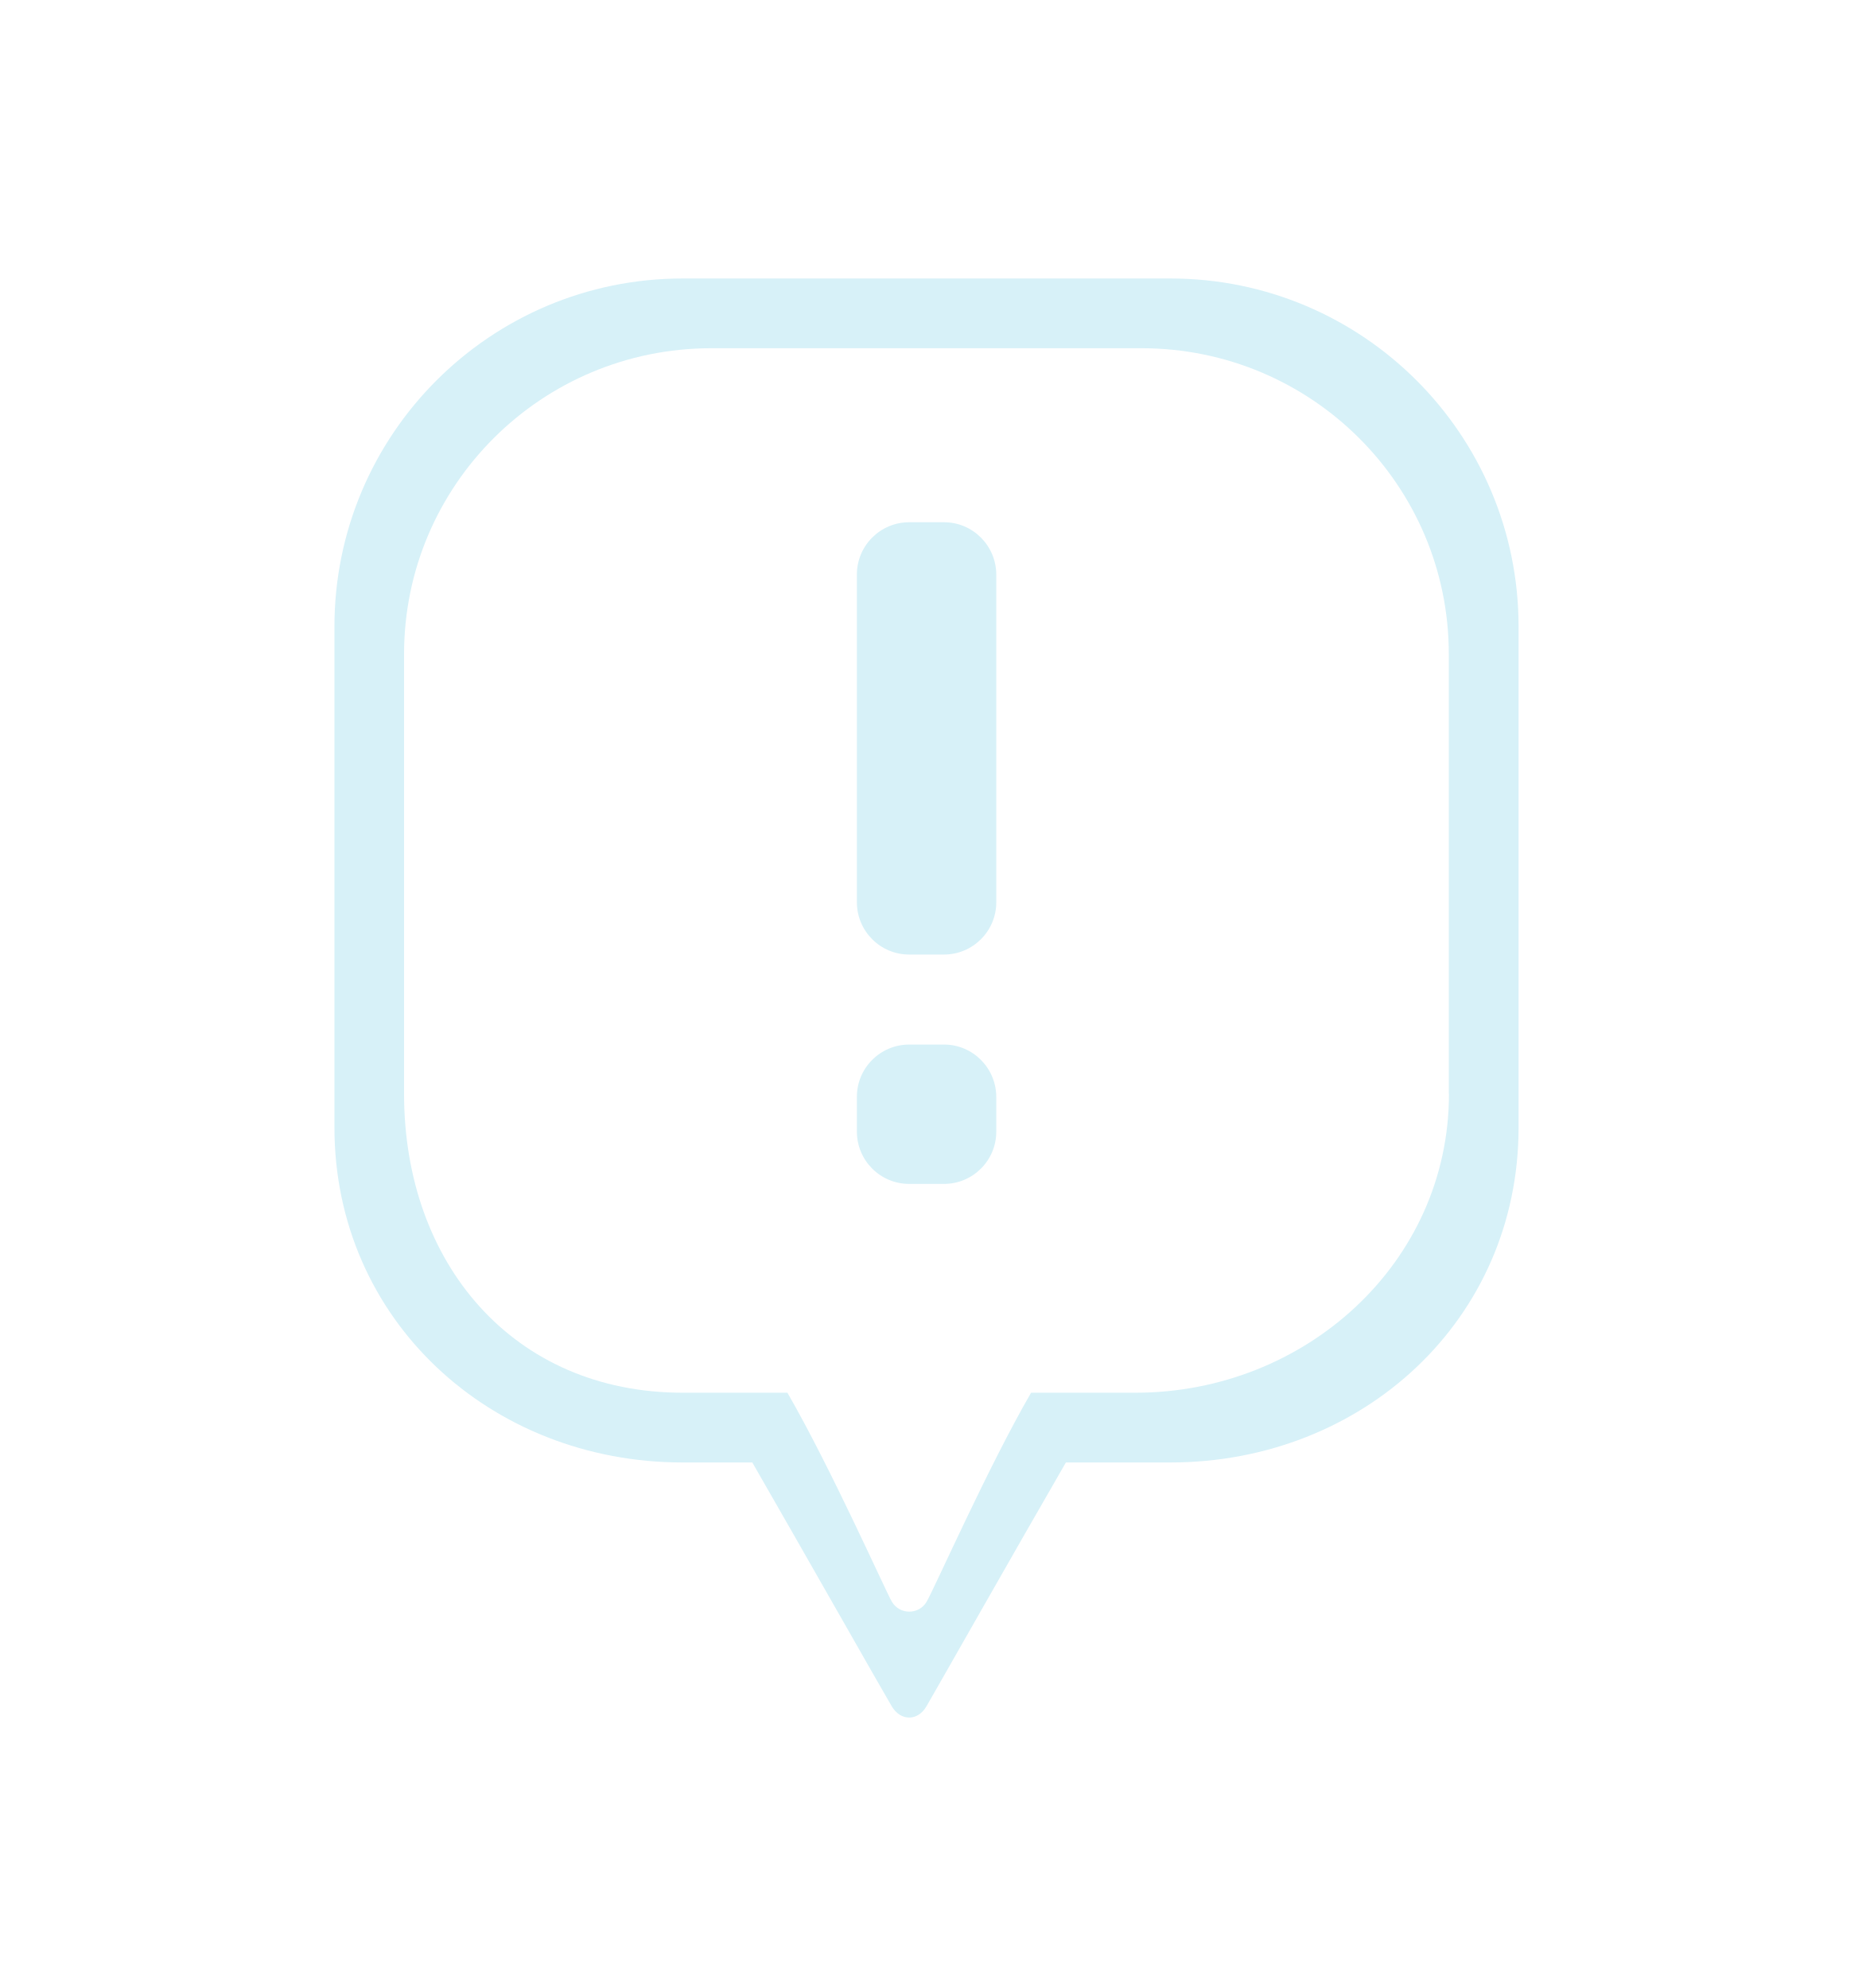
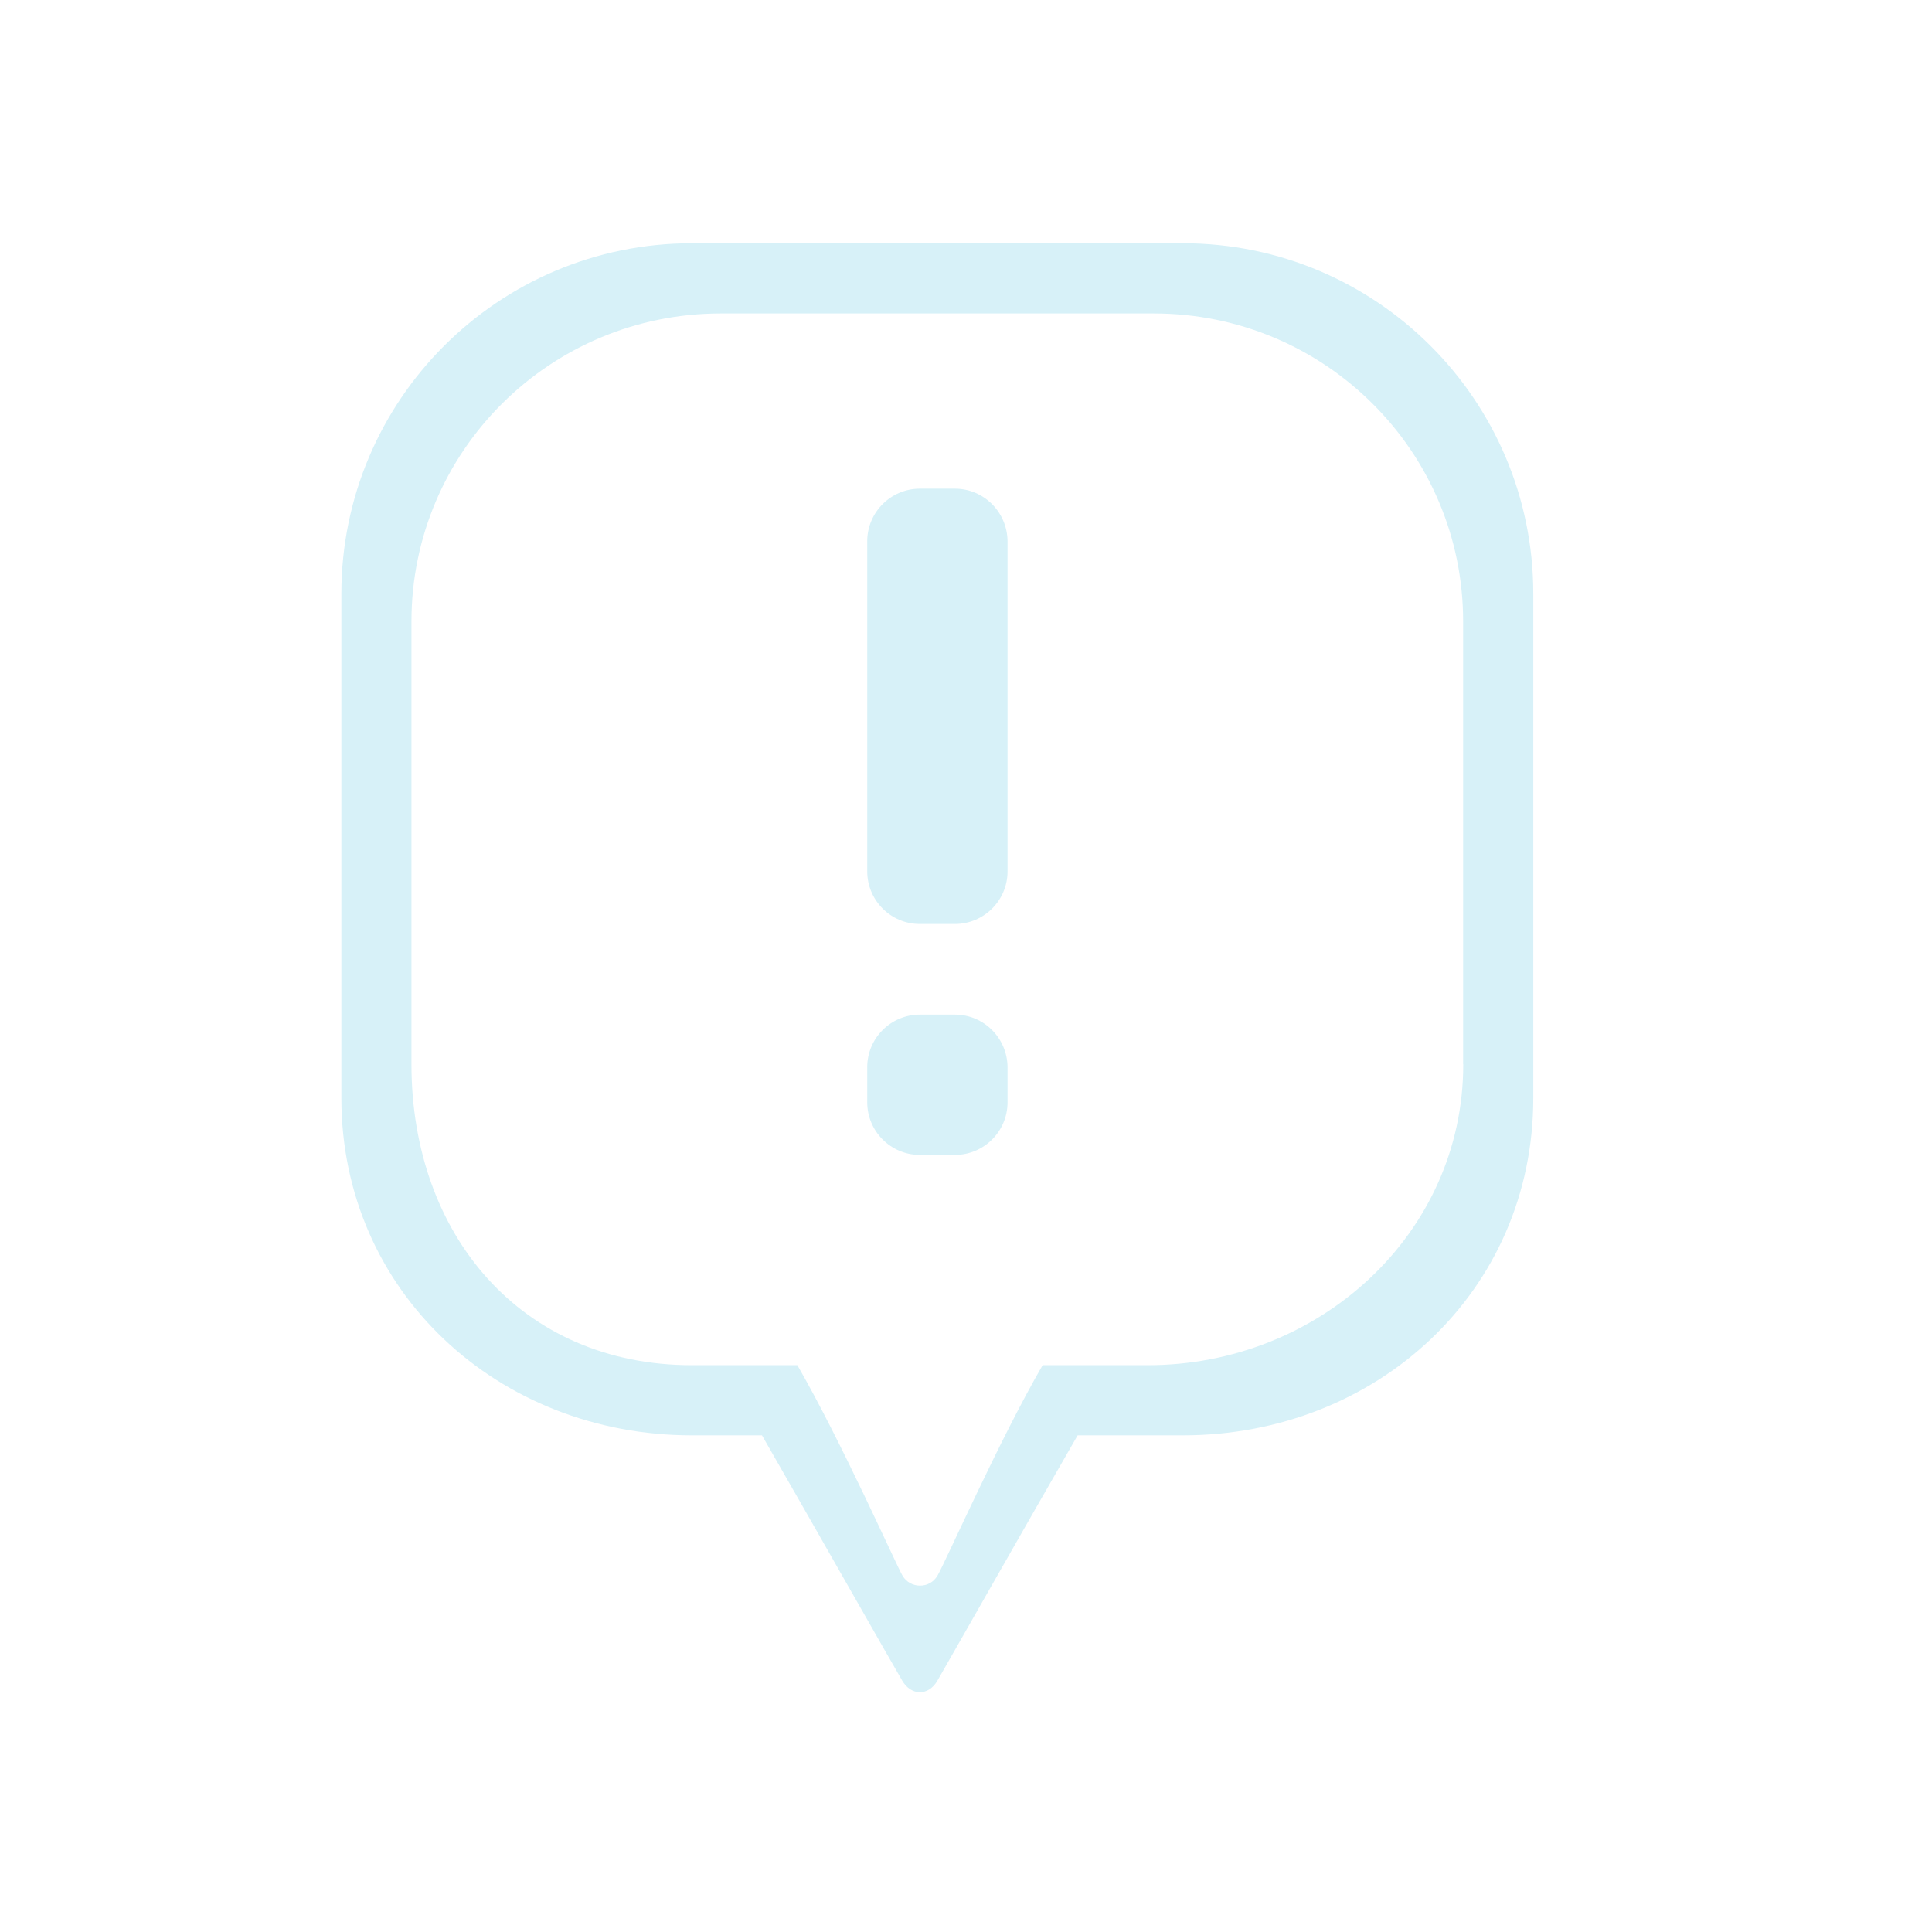
- <svg xmlns="http://www.w3.org/2000/svg" height="19.34" width="18.148" id="svg8" xml:space="preserve" enable-background="new 0 0 1000 1000" viewBox="0 0 18.148 19.34" y="0px" x="0px" version="1.1">
-   <defs id="defs12" />
-   <g transform="matrix(0.01632611,0,0,0.01632611,0.8100578,1.70567)" id="apport">
-     <path style="fill:#d7f1f8;fill-opacity:1;stroke-width:0.875" id="path4" d="m 512.744,206.717 h -20.738 c -17.15,0 -31.15,13.912 -31.15,31.15 v 195.3 c 0,17.15 13.913,31.15 31.15,31.15 h 20.738 c 17.15,0 31.15,-13.913 31.15,-31.15 V 237.867 c -0.088,-17.238 -14,-31.15 -31.15,-31.15 z M 647.582,61.467 h -290.5 c -114.625,0 -207.463,92.925 -207.463,207.463 v 298.375 c 0,114.625 92.925,199.675 207.463,199.675 h 41.475 c 29.663,51.538 78.575,137.813 83.038,145.25 5.25,8.925 15.487,9.1 20.737,0 5.95,-10.237 53.9,-94.85 83.038,-145.25 h 62.212 c 114.625,0 207.463,-85.05 207.463,-199.675 V 268.929 c 0,-114.537 -92.838,-207.463 -207.463,-207.463 z M 813.569,547.354 c 0,100.713 -85.663,178.063 -186.725,178.063 h -62.213 c -25.637,44.275 -57.05,115.5 -62.212,124.512 -4.638,7.963 -16.1,7.875 -20.738,0 -3.85,-6.562 -36.05,-79.187 -62.212,-124.512 h -62.388 c -101.15,0 -165.988,-77.35 -165.988,-178.063 V 285.292 c 0,-100.713 81.987,-182.263 183.05,-182.263 h 256.288 c 101.15,0 183.05,81.638 183.05,182.263 v 262.062 z m -300.825,-29.4 h -20.738 c -17.15,0 -31.15,13.913 -31.15,31.15 v 20.738 c 0,17.15 13.913,31.15 31.15,31.15 h 20.738 c 17.15,0 31.15,-13.913 31.15,-31.15 v -20.738 c -0.088,-17.238 -14,-31.15 -31.15,-31.15 z" />
+ <svg xmlns="http://www.w3.org/2000/svg" width="32" height="32" version="1.1" id="svg12">
+   <defs id="defs16" />
+   <g id="apport" transform="translate(32)" />
+   <g id="g874" transform="translate(32,10)">
+     <path style="opacity:0.001" d="M -32,-10 V 22 H 0 v -32 z" id="path7" />
+     <path style="fill:#d7f1f8;fill-opacity:1;stroke-width:0.024" id="path4" d="m -16.184,-1.906 h -0.58 c -0.48,0 -0.872,0.389 -0.872,0.872 v 5.466 c 0,0.48 0.389,0.872 0.872,0.872 h 0.58 c 0.48,0 0.872,-0.389 0.872,-0.872 v -5.466 c -0.003,-0.482 -0.392,-0.872 -0.872,-0.872 z m 3.774,-4.065 h -8.13 c -3.208,0 -5.806,2.601 -5.806,5.806 V 8.186 c 0,3.208 2.601,5.588 5.806,5.588 h 1.161 c 0.83,1.442 2.199,3.857 2.324,4.065 0.147,0.25 0.433,0.255 0.58,0 0.167,-0.287 1.509,-2.655 2.324,-4.065 h 1.741 c 3.208,0 5.806,-2.38 5.806,-5.588 v -8.351 c 0,-3.206 -2.598,-5.806 -5.806,-5.806 z m 4.646,13.599 c 0,2.819 -2.397,4.984 -5.226,4.984 h -1.741 c -0.718,1.239 -1.597,3.233 -1.741,3.485 -0.13,0.223 -0.451,0.22 -0.58,0 -0.108,-0.184 -1.009,-2.216 -1.741,-3.485 h -1.746 c -2.831,0 -4.646,-2.165 -4.646,-4.984 V 0.293 c 0,-2.819 2.295,-5.101 5.123,-5.101 h 7.173 c 2.831,0 5.123,2.285 5.123,5.101 V 7.628 Z M -16.184,6.805 h -0.58 c -0.48,0 -0.872,0.389 -0.872,0.872 v 0.58 c 0,0.48 0.389,0.872 0.872,0.872 h 0.58 c 0.48,0 0.872,-0.389 0.872,-0.872 V 7.677 c -0.003,-0.482 -0.392,-0.872 -0.872,-0.872 z" />
+   </g>
+   <g id="22-22-apport">
+     <path style="opacity:0.001;stroke-width:0.688" d="m 32,10 v 22 h 22 V 10 Z" id="path7-3" />
+     <path style="fill:#d7f1f8;fill-opacity:1;stroke-width:0.016" id="path4-6" d="m 43.2,15.693 h -0.387 c -0.32,0 -0.581,0.26 -0.581,0.581 v 3.644 c 0,0.32 0.26,0.581 0.581,0.581 h 0.387 c 0.32,0 0.581,-0.26 0.581,-0.581 v -3.644 c -0.002,-0.322 -0.261,-0.581 -0.581,-0.581 z m 2.516,-2.71 h -5.42 c -2.139,0 -3.871,1.734 -3.871,3.871 v 5.567 c 0,2.139 1.734,3.726 3.871,3.726 h 0.774 c 0.553,0.962 1.466,2.571 1.549,2.71 0.098,0.167 0.289,0.17 0.387,0 0.111,-0.191 1.006,-1.77 1.549,-2.71 h 1.161 c 2.139,0 3.871,-1.587 3.871,-3.726 v -5.567 c 0,-2.137 -1.732,-3.871 -3.871,-3.871 z m 3.097,9.066 c 0,1.879 -1.598,3.322 -3.484,3.322 h -1.161 c -0.478,0.826 -1.064,2.155 -1.161,2.323 -0.087,0.149 -0.3,0.147 -0.387,0 -0.072,-0.122 -0.673,-1.478 -1.161,-2.323 h -1.164 c -1.887,0 -3.097,-1.443 -3.097,-3.322 v -4.89 c 0,-1.879 1.53,-3.401 3.415,-3.401 h 4.782 c 1.887,0 3.415,1.523 3.415,3.401 v 4.89 z m -5.613,-0.549 h -0.387 c -0.32,0 -0.581,0.26 -0.581,0.581 v 0.387 c 0,0.32 0.26,0.581 0.581,0.581 h 0.387 c 0.32,0 0.581,-0.26 0.581,-0.581 v -0.387 c -0.002,-0.322 -0.261,-0.581 -0.581,-0.581 z" />
  </g>
</svg>
